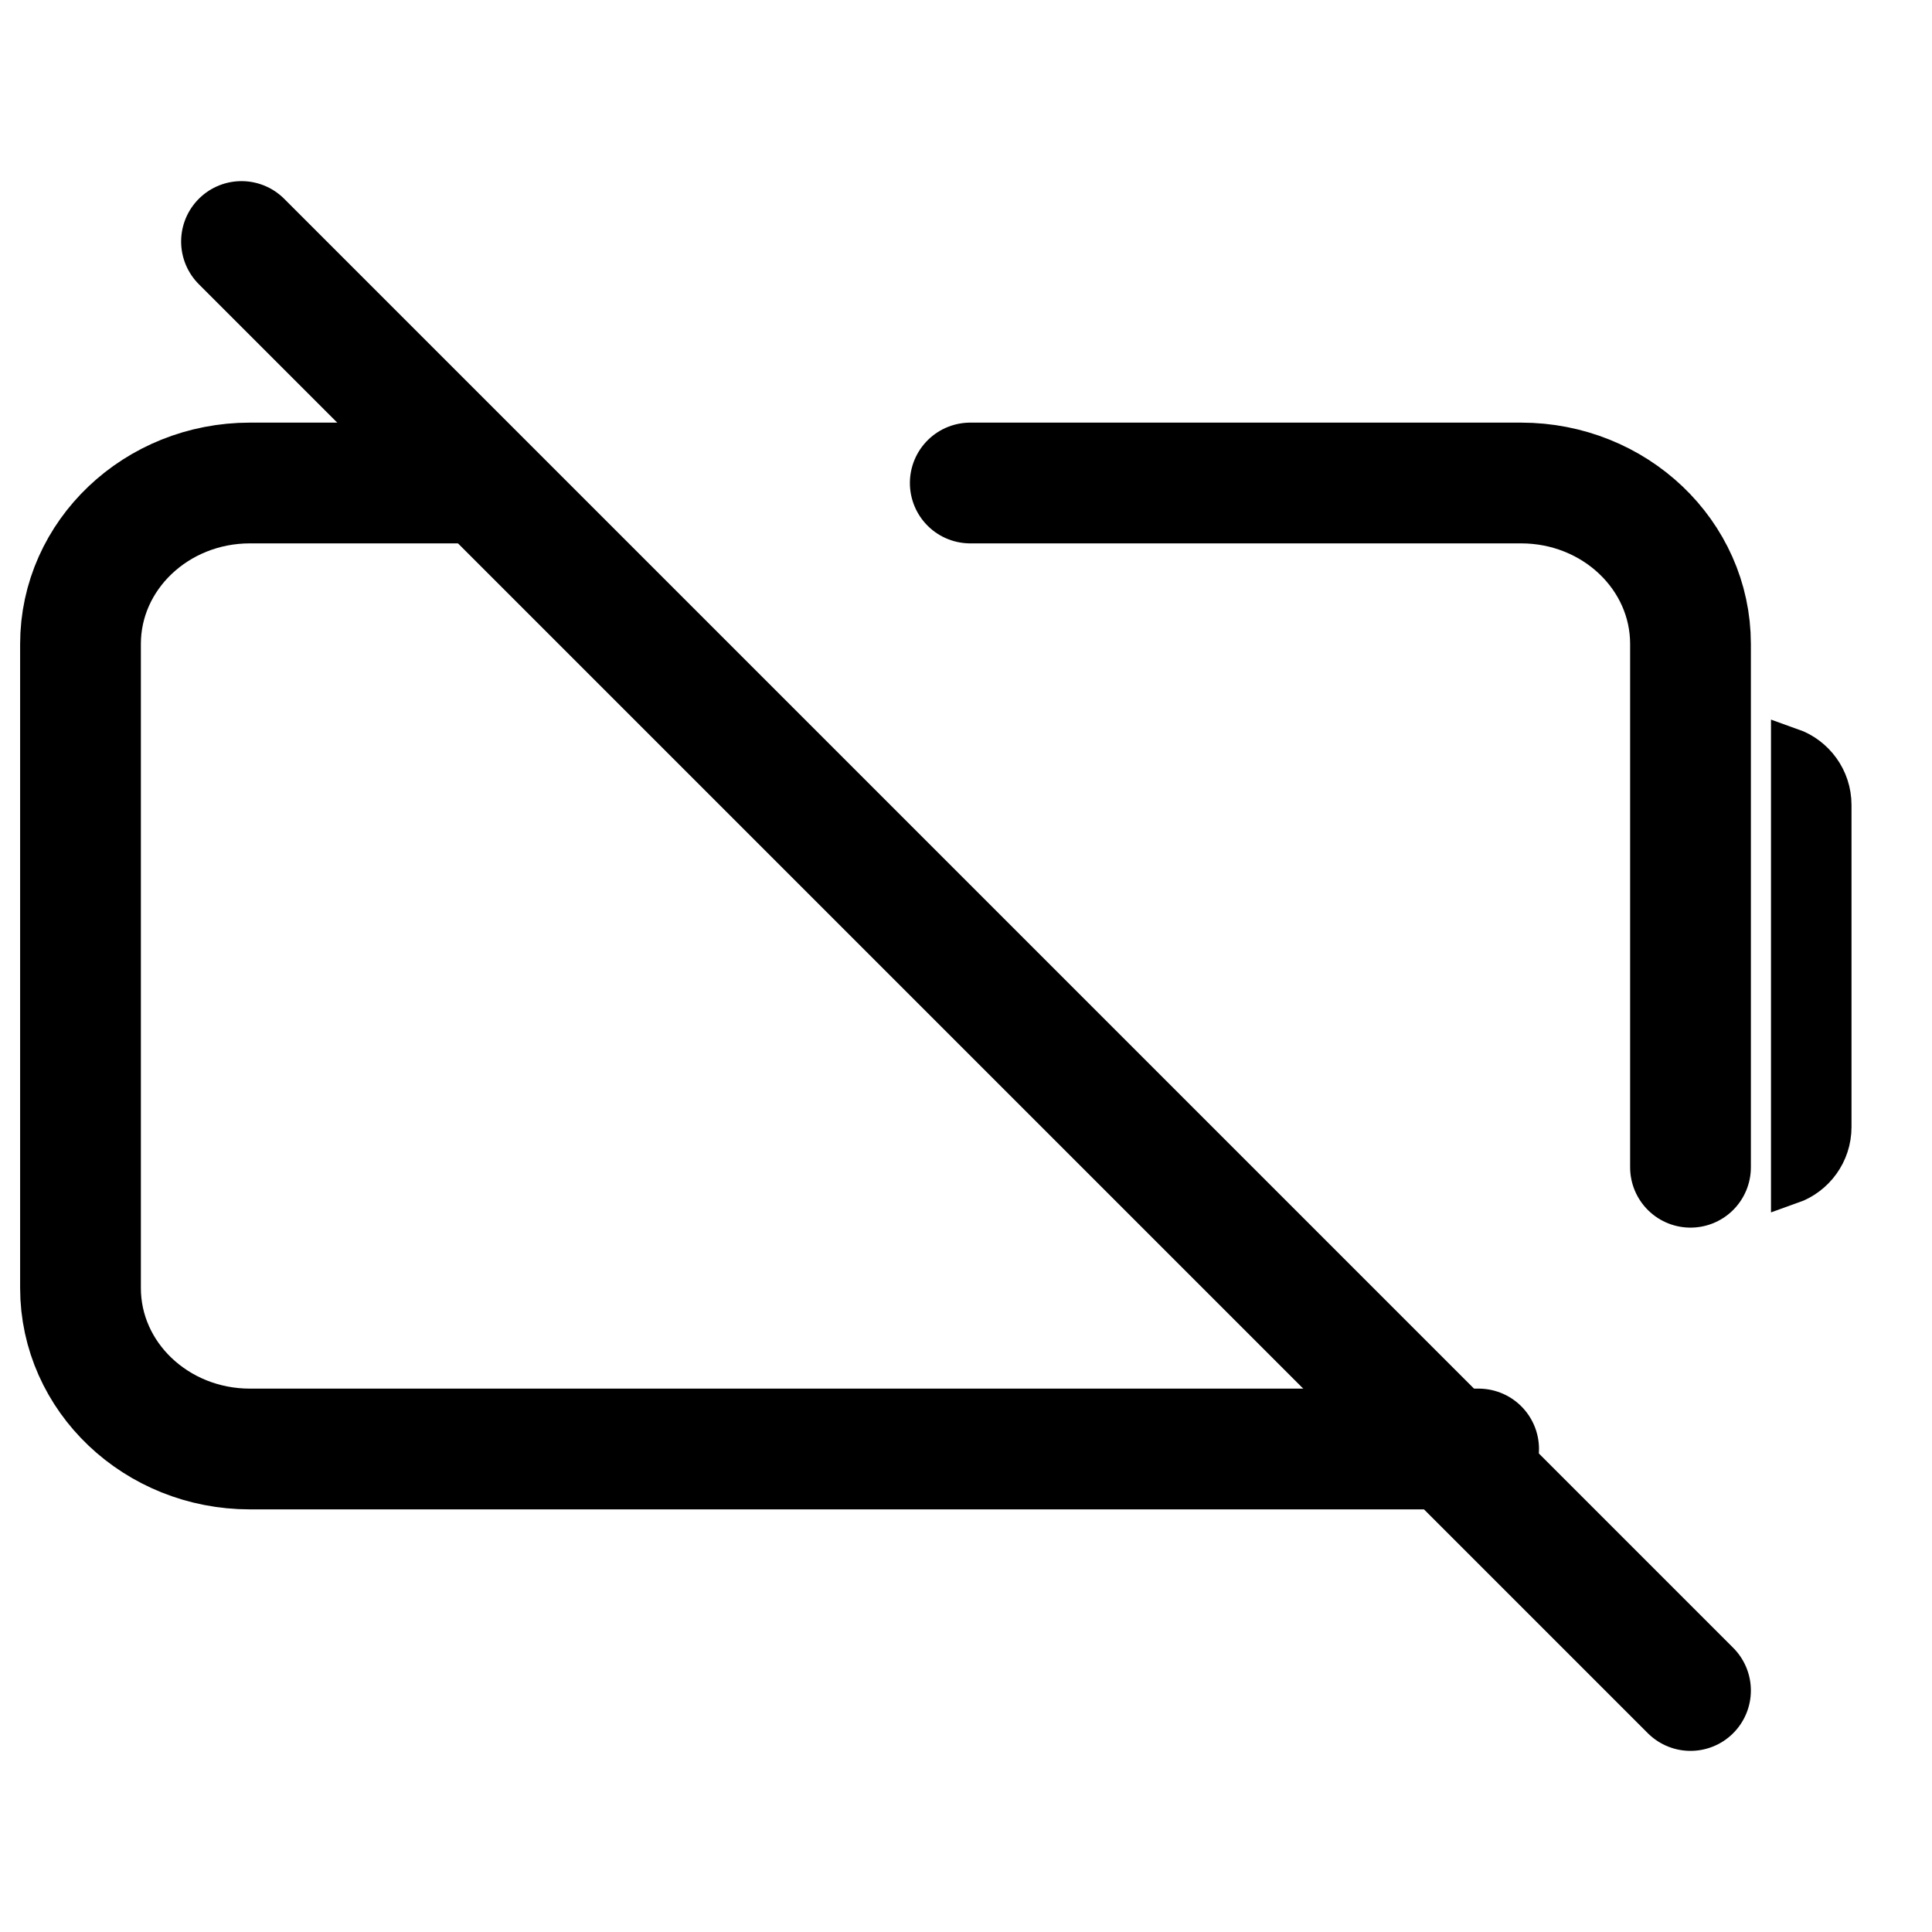
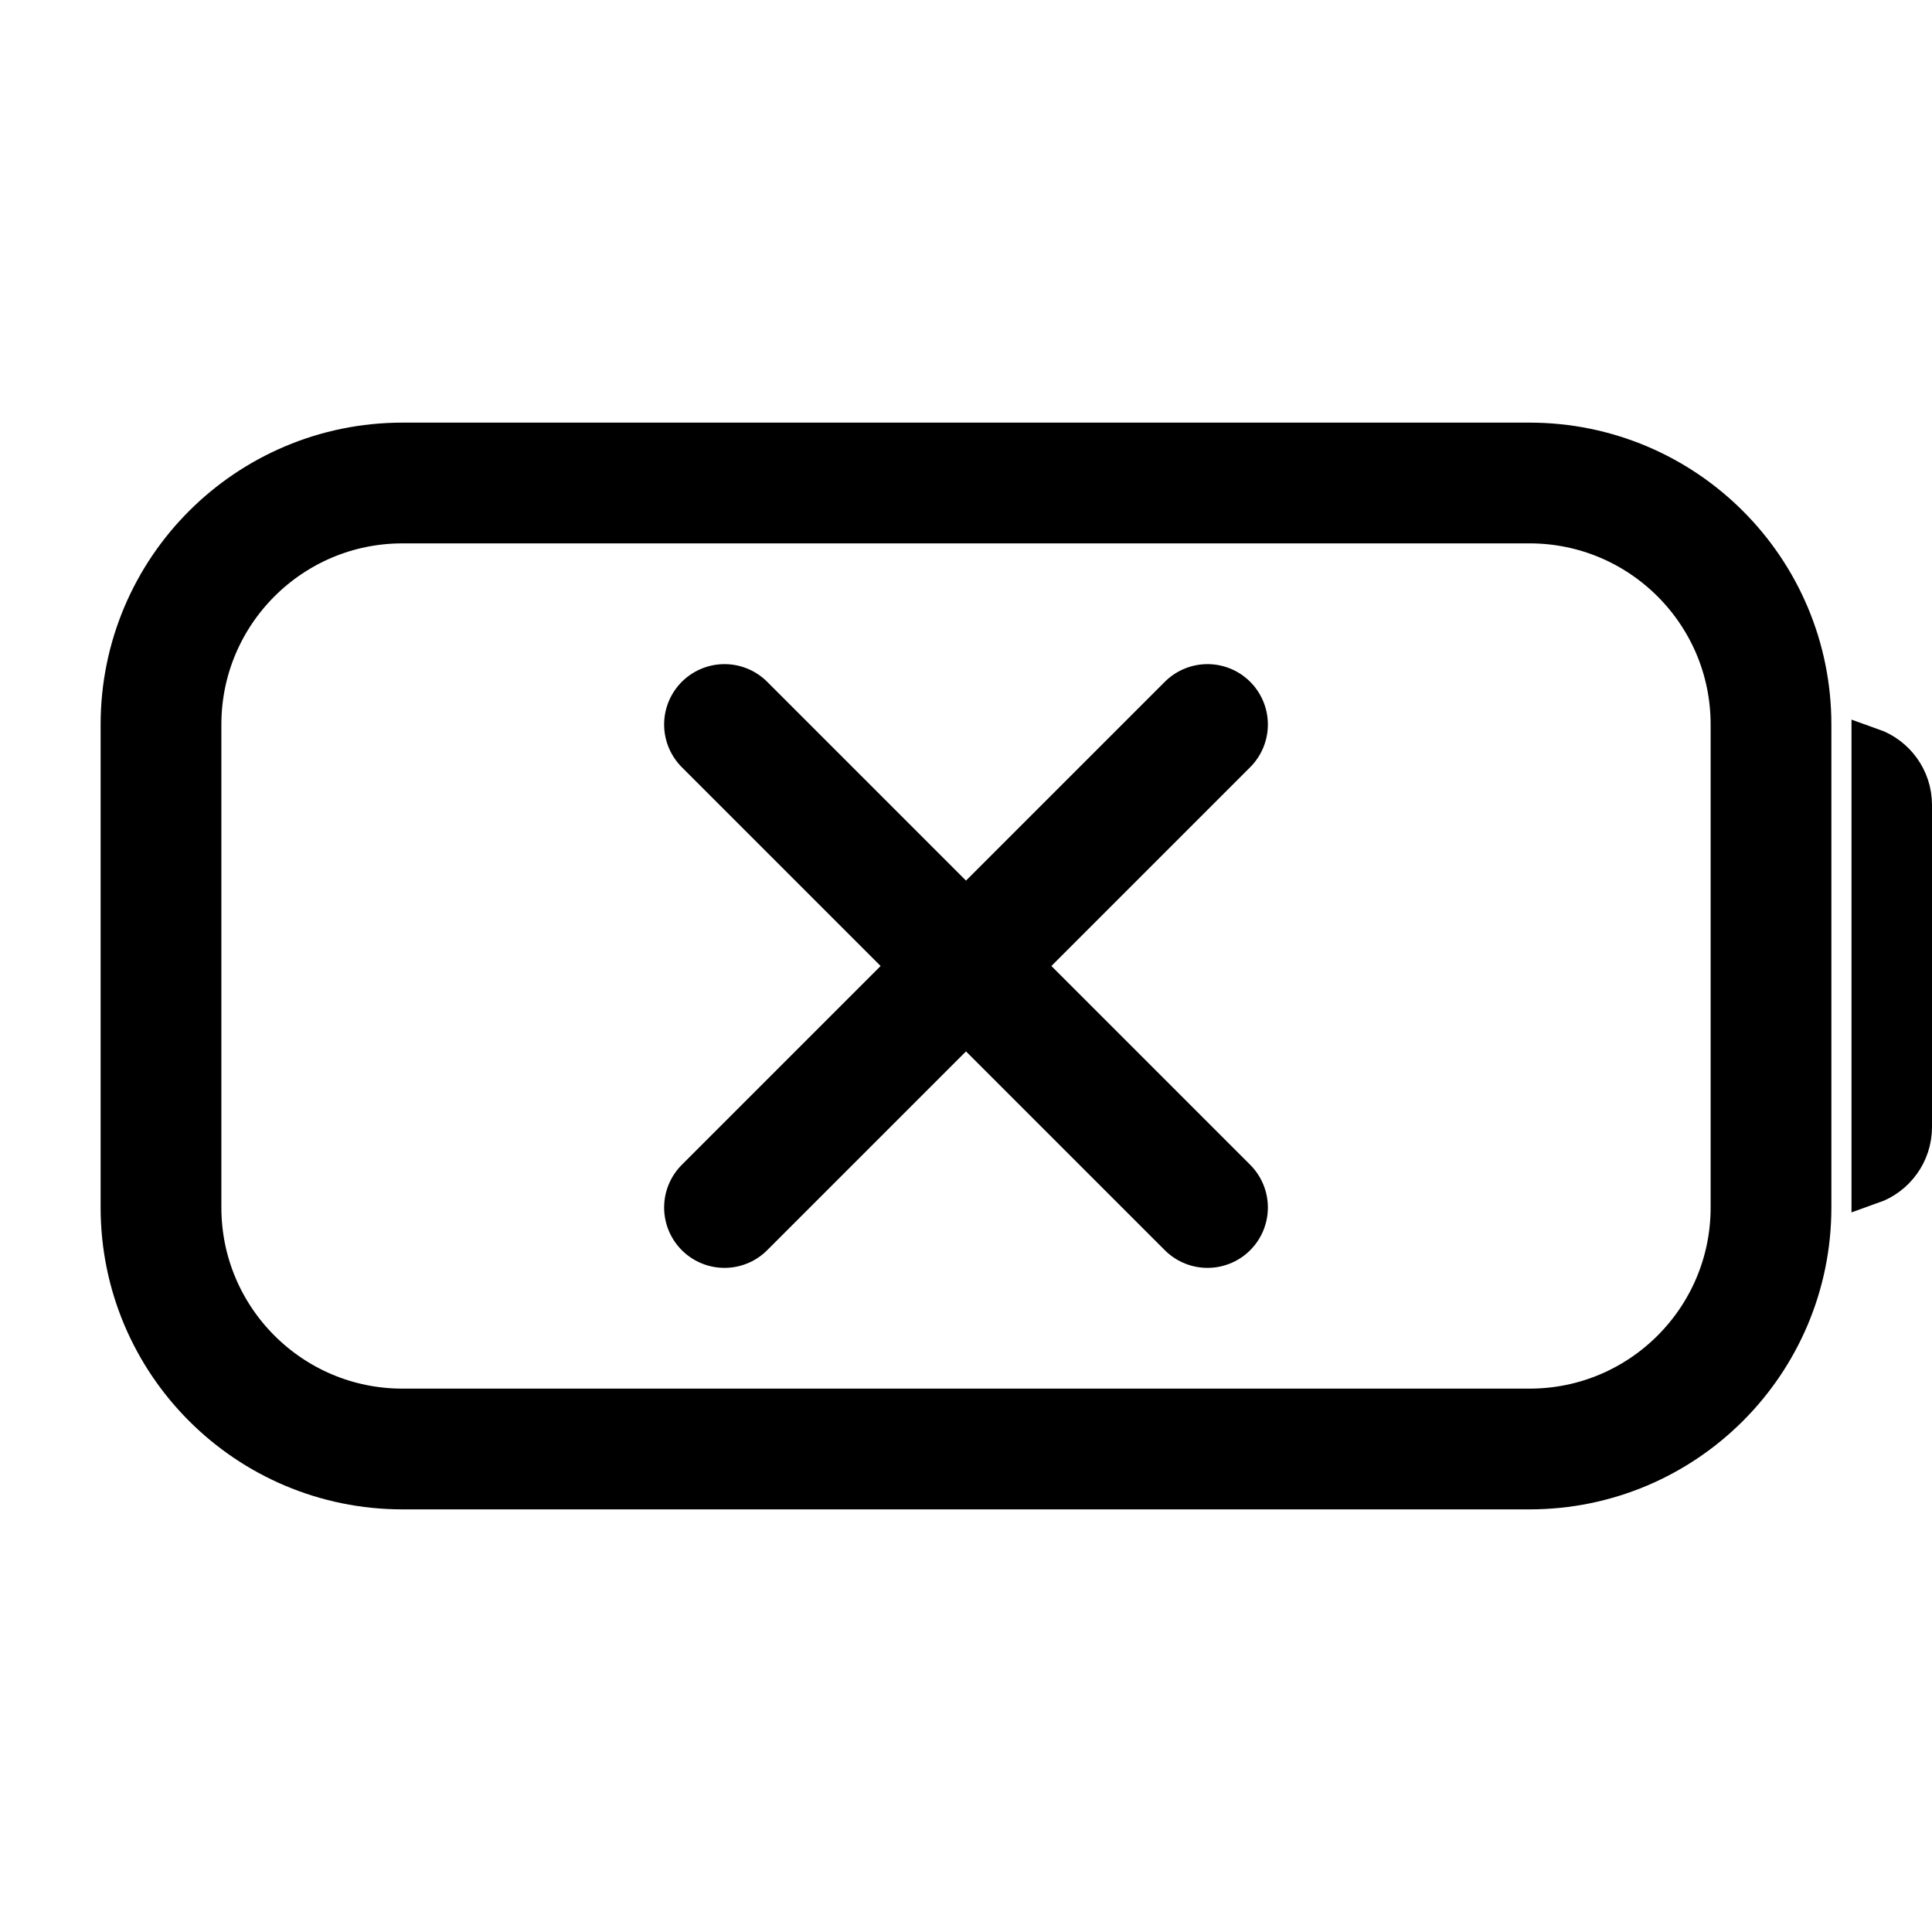
<svg xmlns="http://www.w3.org/2000/svg" width="24" height="24" viewBox="0 0 24 24" fill="none">
  <g clip-path="url(#clip0_1_6588)">
    <path d="M24 0H0V24H24V0Z" fill="white" />
-     <path d="M3 3L21 21" stroke="black" stroke-width="1.5" stroke-linecap="round" stroke-linejoin="round" />
-     <path d="M5.737 6H3.105C1.943 6 1 6.895 1 8V16C1 17.105 1.943 18 3.105 18H18.368M21 14.5V8C21 6.895 20.058 6 18.895 6H12.053" stroke="black" stroke-width="1.5" stroke-linecap="round" stroke-linejoin="round" />
-     <path d="M22.75 10V14C22.75 14.327 22.541 14.604 22.25 14.707V9.293C22.541 9.396 22.75 9.673 22.75 10Z" stroke="black" stroke-width="0.5" />
+     <path d="M23.75 10V14C23.75 14.327 23.541 14.604 23.25 14.707V9.293C23.541 9.396 23.75 9.673 23.75 10Z" stroke="black" stroke-width="0.5" />
+     <rect x="2" y="6" width="20" height="12" rx="3" stroke="black" stroke-width="1.5" />
+     <path d="M9 9L15 15" stroke="black" stroke-width="1.5" stroke-linecap="round" stroke-linejoin="round" />
+     <path d="M15 9L9 15" stroke="black" stroke-width="1.5" stroke-linecap="round" stroke-linejoin="round" />
  </g>
  <defs>
    <clipPath id="clip0_1_6588">
      <rect width="24" height="24" fill="white" />
    </clipPath>
  </defs>
</svg>
